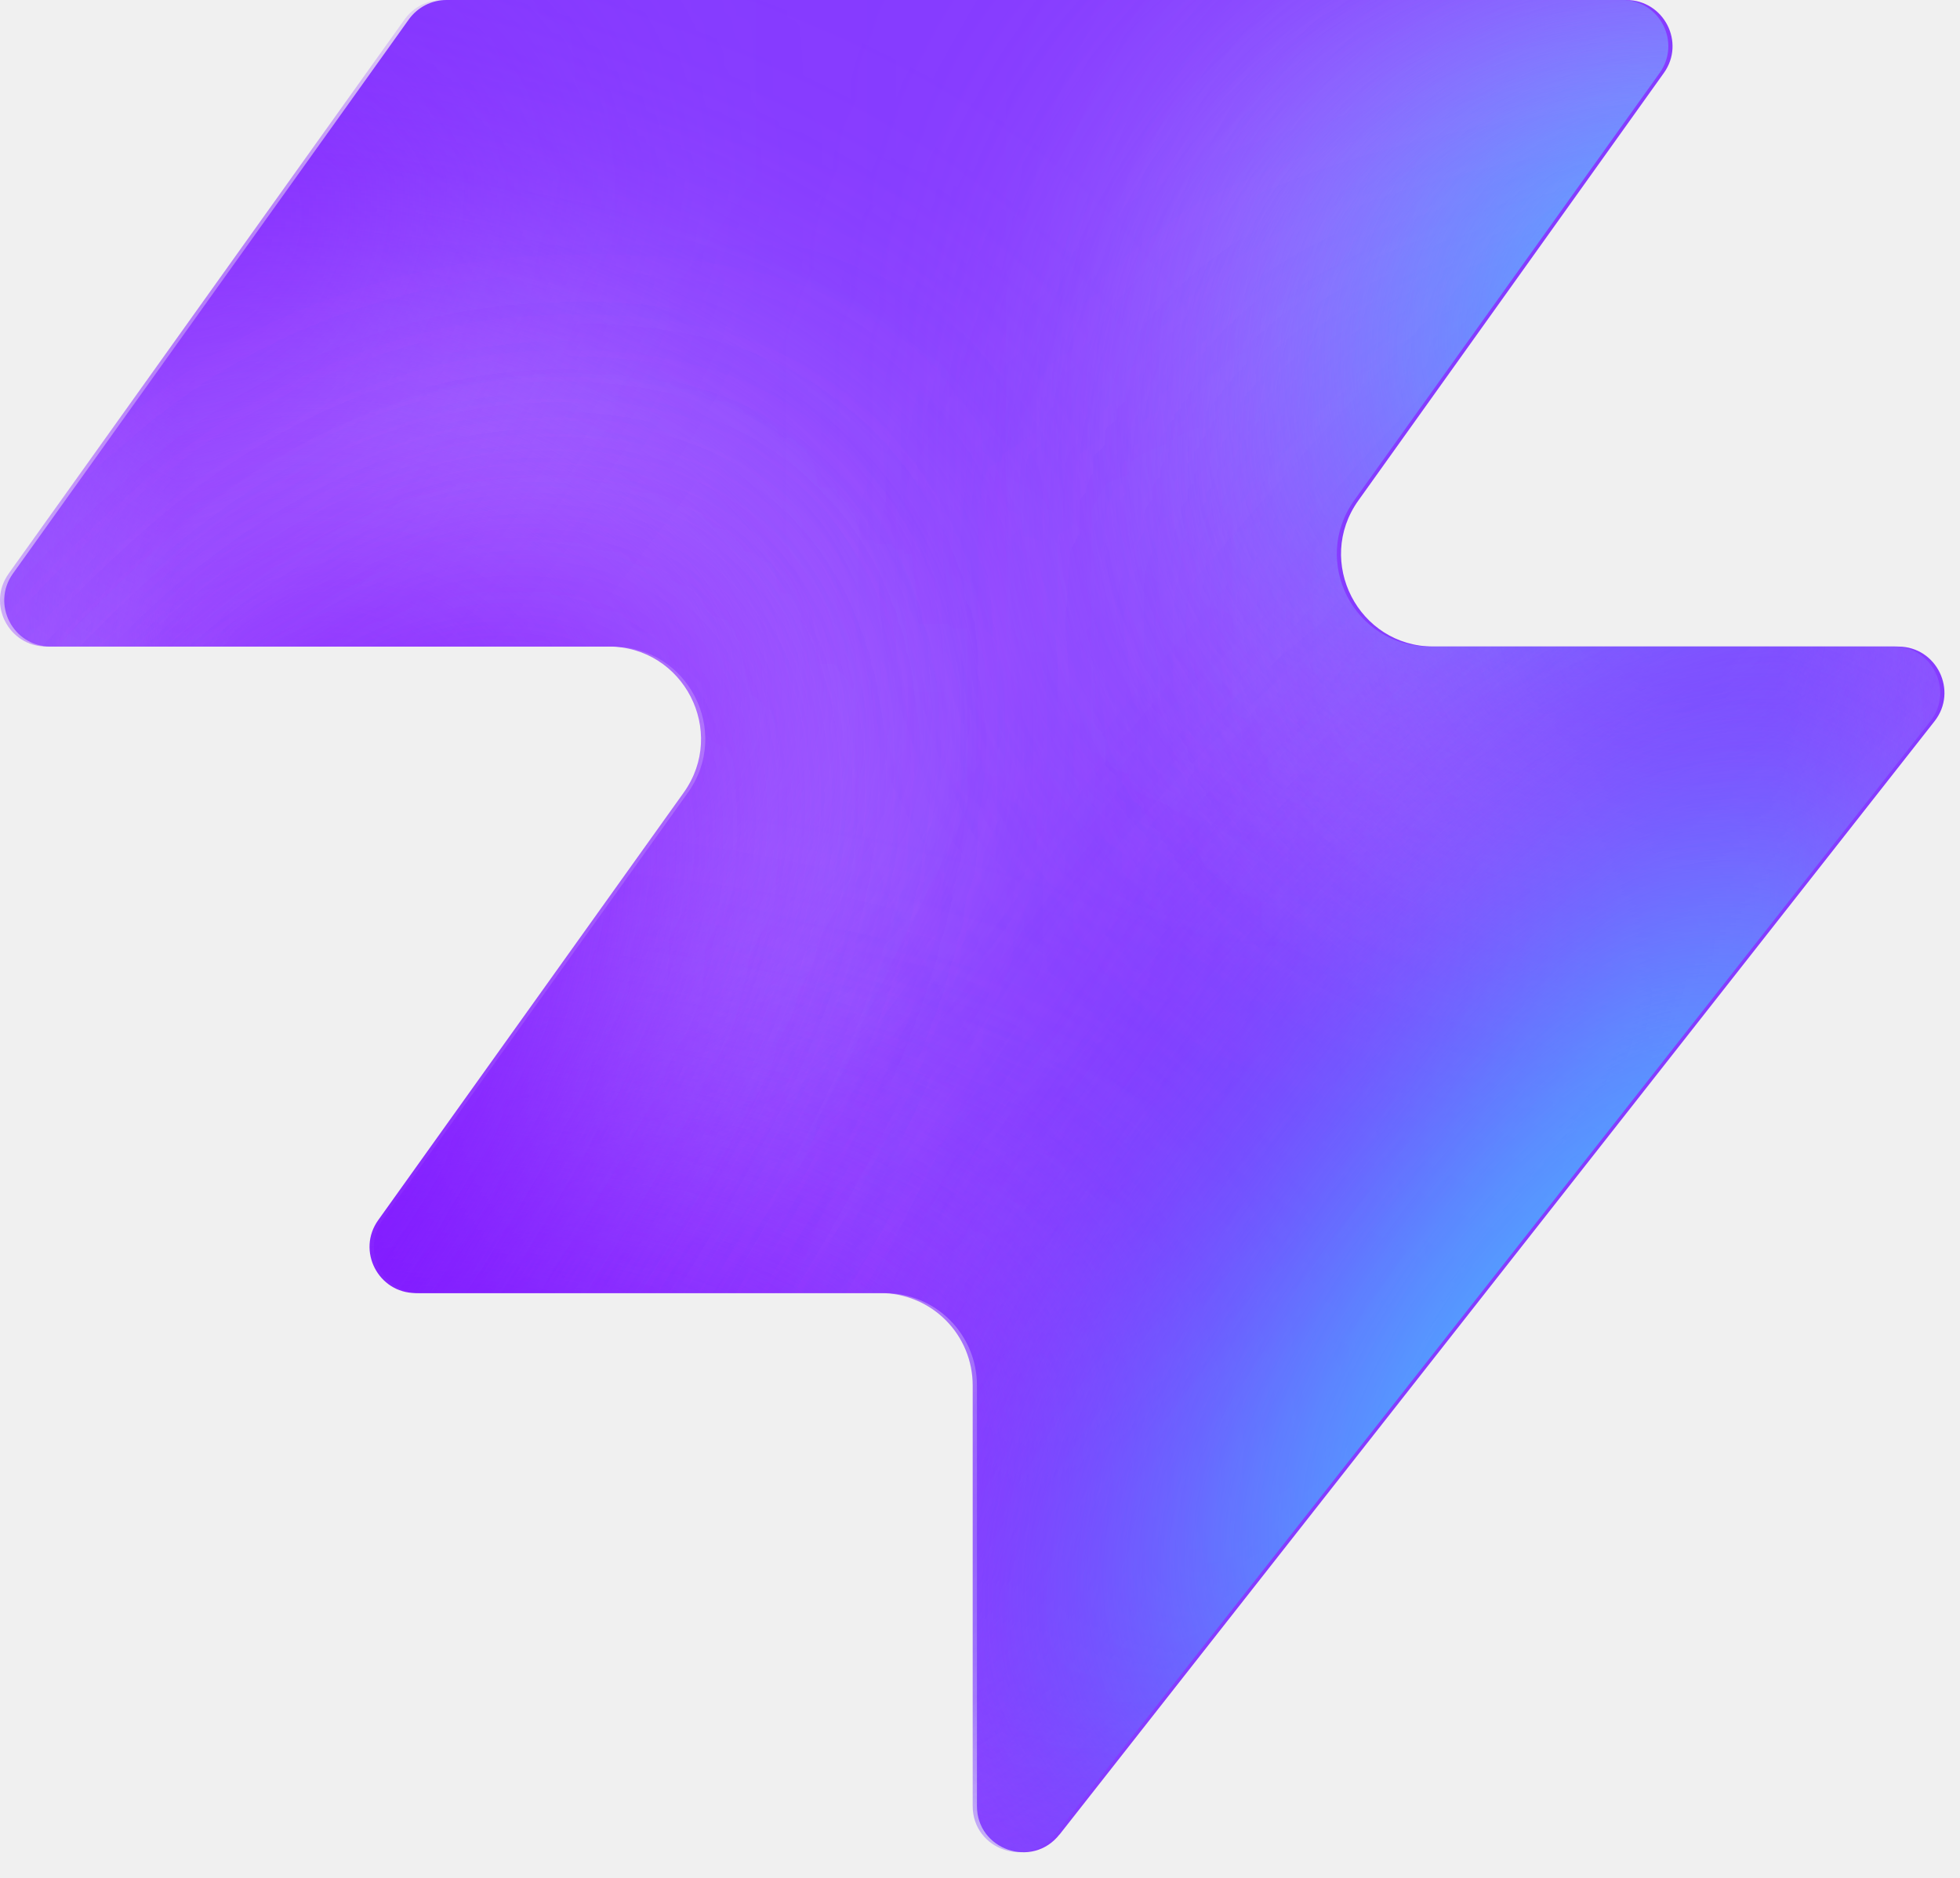
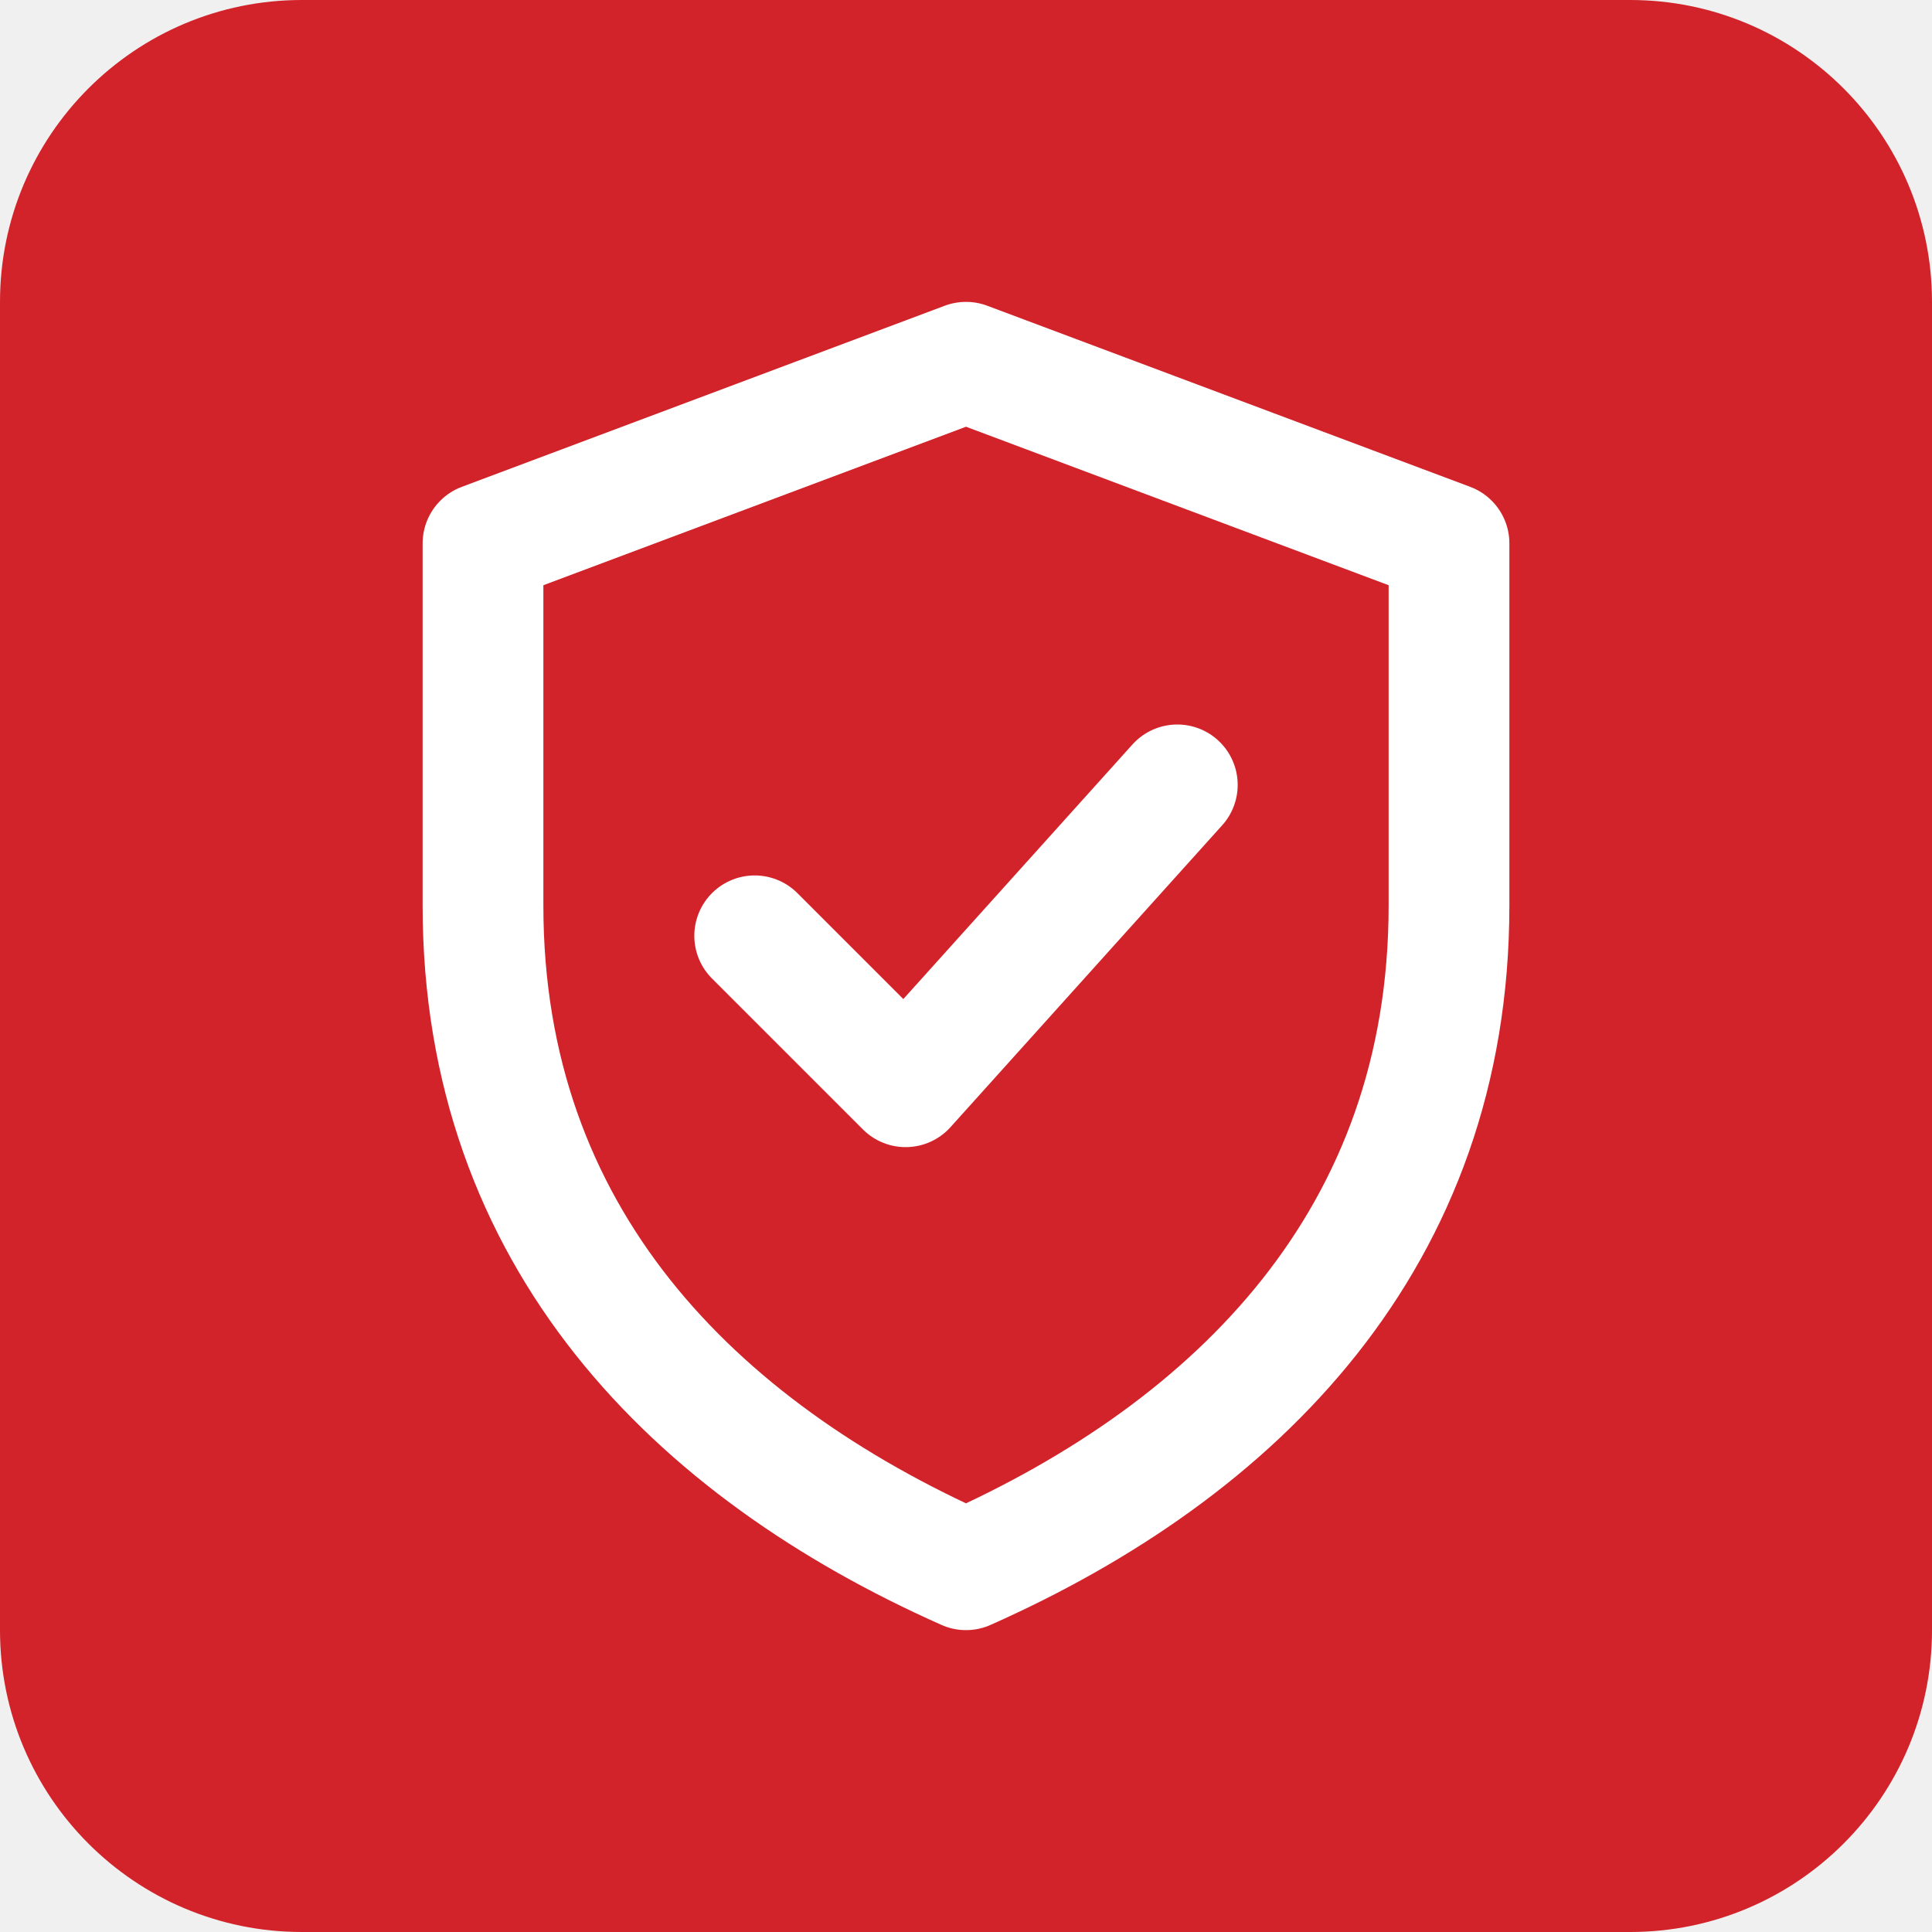
- <svg xmlns="http://www.w3.org/2000/svg" width="48" height="46" fill="none" viewBox="0 0 48 46">
-   <path fill="#863bff" d="M25.946 44.938c-.664.845-2.021.375-2.021-.698V33.937a2.26 2.26 0 0 0-2.262-2.262H10.287c-.92 0-1.456-1.04-.92-1.788l7.48-10.471c1.07-1.497 0-3.578-1.842-3.578H1.237c-.92 0-1.456-1.04-.92-1.788L10.013.474c.214-.297.556-.474.92-.474h28.894c.92 0 1.456 1.04.92 1.788l-7.48 10.471c-1.07 1.498 0 3.579 1.842 3.579h11.377c.943 0 1.473 1.088.89 1.83L25.947 44.94z" style="fill:#863bff;fill:color(display-p3 .525 .23 1);fill-opacity:1" />
-   <mask id="a" width="48" height="46" x="0" y="0" maskUnits="userSpaceOnUse" style="mask-type:alpha">
-     <path fill="#000" d="M25.842 44.938c-.664.844-2.021.375-2.021-.698V33.937a2.26 2.26 0 0 0-2.262-2.262H10.183c-.92 0-1.456-1.04-.92-1.788l7.48-10.471c1.07-1.498 0-3.579-1.842-3.579H1.133c-.92 0-1.456-1.04-.92-1.787L9.91.473c.214-.297.556-.474.92-.474h28.894c.92 0 1.456 1.04.92 1.788l-7.48 10.471c-1.07 1.498 0 3.578 1.842 3.578h11.377c.943 0 1.473 1.088.89 1.832L25.843 44.94z" style="fill:#000;fill-opacity:1" />
-   </mask>
-   <g mask="url(#a)">
-     <g filter="url(#b)">
-       <ellipse cx="5.508" cy="14.704" fill="#ede6ff" rx="5.508" ry="14.704" style="fill:#ede6ff;fill:color(display-p3 .927 .903 1);fill-opacity:1" transform="matrix(.00324 1 1 -.00324 -4.47 31.516)" />
-     </g>
-     <g filter="url(#c)">
-       <ellipse cx="10.399" cy="29.851" fill="#ede6ff" rx="10.399" ry="29.851" style="fill:#ede6ff;fill:color(display-p3 .927 .903 1);fill-opacity:1" transform="matrix(.00324 1 1 -.00324 -39.328 7.883)" />
-     </g>
-     <g filter="url(#d)">
-       <ellipse cx="5.508" cy="30.487" fill="#7e14ff" rx="5.508" ry="30.487" style="fill:#7e14ff;fill:color(display-p3 .492 .077 1);fill-opacity:1" transform="rotate(89.814 -25.913 -14.639)scale(1 -1)" />
-     </g>
-     <g filter="url(#e)">
-       <ellipse cx="5.508" cy="30.599" fill="#7e14ff" rx="5.508" ry="30.599" style="fill:#7e14ff;fill:color(display-p3 .492 .077 1);fill-opacity:1" transform="rotate(89.814 -32.644 -3.334)scale(1 -1)" />
-     </g>
-     <g filter="url(#f)">
-       <ellipse cx="5.508" cy="30.599" fill="#7e14ff" rx="5.508" ry="30.599" style="fill:#7e14ff;fill:color(display-p3 .492 .077 1);fill-opacity:1" transform="matrix(.00324 1 1 -.00324 -34.34 30.47)" />
-     </g>
-     <g filter="url(#g)">
-       <ellipse cx="14.072" cy="22.078" fill="#ede6ff" rx="14.072" ry="22.078" style="fill:#ede6ff;fill:color(display-p3 .927 .903 1);fill-opacity:1" transform="rotate(93.35 24.506 48.493)scale(-1 1)" />
-     </g>
-     <g filter="url(#h)">
-       <ellipse cx="3.47" cy="21.501" fill="#7e14ff" rx="3.47" ry="21.501" style="fill:#7e14ff;fill:color(display-p3 .492 .077 1);fill-opacity:1" transform="rotate(89.009 28.708 47.59)scale(-1 1)" />
-     </g>
-     <g filter="url(#i)">
-       <ellipse cx="3.47" cy="21.501" fill="#7e14ff" rx="3.47" ry="21.501" style="fill:#7e14ff;fill:color(display-p3 .492 .077 1);fill-opacity:1" transform="rotate(89.009 28.708 47.59)scale(-1 1)" />
-     </g>
-     <g filter="url(#j)">
-       <ellipse cx=".387" cy="8.972" fill="#7e14ff" rx="4.407" ry="29.108" style="fill:#7e14ff;fill:color(display-p3 .492 .077 1);fill-opacity:1" transform="rotate(39.51 .387 8.972)" />
-     </g>
-     <g filter="url(#k)">
-       <ellipse cx="47.523" cy="-6.092" fill="#7e14ff" rx="4.407" ry="29.108" style="fill:#7e14ff;fill:color(display-p3 .492 .077 1);fill-opacity:1" transform="rotate(37.892 47.523 -6.092)" />
-     </g>
-     <g filter="url(#l)">
-       <ellipse cx="41.412" cy="6.333" fill="#47bfff" rx="5.971" ry="9.665" style="fill:#47bfff;fill:color(display-p3 .28 .748 1);fill-opacity:1" transform="rotate(37.892 41.412 6.333)" />
-     </g>
-     <g filter="url(#m)">
-       <ellipse cx="-1.879" cy="38.332" fill="#7e14ff" rx="4.407" ry="29.108" style="fill:#7e14ff;fill:color(display-p3 .492 .077 1);fill-opacity:1" transform="rotate(37.892 -1.88 38.332)" />
-     </g>
-     <g filter="url(#n)">
-       <ellipse cx="-1.879" cy="38.332" fill="#7e14ff" rx="4.407" ry="29.108" style="fill:#7e14ff;fill:color(display-p3 .492 .077 1);fill-opacity:1" transform="rotate(37.892 -1.88 38.332)" />
-     </g>
-     <g filter="url(#o)">
-       <ellipse cx="35.651" cy="29.907" fill="#7e14ff" rx="4.407" ry="29.108" style="fill:#7e14ff;fill:color(display-p3 .492 .077 1);fill-opacity:1" transform="rotate(37.892 35.651 29.907)" />
-     </g>
-     <g filter="url(#p)">
-       <ellipse cx="38.418" cy="32.4" fill="#47bfff" rx="5.971" ry="15.297" style="fill:#47bfff;fill:color(display-p3 .28 .748 1);fill-opacity:1" transform="rotate(37.892 38.418 32.4)" />
-     </g>
-   </g>
-   <defs>
-     <filter id="b" width="60.045" height="41.654" x="-19.77" y="16.149" color-interpolation-filters="sRGB" filterUnits="userSpaceOnUse">
-       <feFlood flood-opacity="0" result="BackgroundImageFix" />
-       <feBlend in="SourceGraphic" in2="BackgroundImageFix" result="shape" />
-       <feGaussianBlur result="effect1_foregroundBlur_2002_17158" stdDeviation="7.659" />
-     </filter>
-     <filter id="c" width="90.34" height="51.437" x="-54.613" y="-7.533" color-interpolation-filters="sRGB" filterUnits="userSpaceOnUse">
-       <feFlood flood-opacity="0" result="BackgroundImageFix" />
-       <feBlend in="SourceGraphic" in2="BackgroundImageFix" result="shape" />
-       <feGaussianBlur result="effect1_foregroundBlur_2002_17158" stdDeviation="7.659" />
-     </filter>
-     <filter id="d" width="79.355" height="29.4" x="-49.64" y="2.03" color-interpolation-filters="sRGB" filterUnits="userSpaceOnUse">
-       <feFlood flood-opacity="0" result="BackgroundImageFix" />
-       <feBlend in="SourceGraphic" in2="BackgroundImageFix" result="shape" />
-       <feGaussianBlur result="effect1_foregroundBlur_2002_17158" stdDeviation="4.596" />
-     </filter>
-     <filter id="e" width="79.579" height="29.4" x="-45.045" y="20.029" color-interpolation-filters="sRGB" filterUnits="userSpaceOnUse">
-       <feFlood flood-opacity="0" result="BackgroundImageFix" />
-       <feBlend in="SourceGraphic" in2="BackgroundImageFix" result="shape" />
-       <feGaussianBlur result="effect1_foregroundBlur_2002_17158" stdDeviation="4.596" />
-     </filter>
-     <filter id="f" width="79.579" height="29.4" x="-43.513" y="21.178" color-interpolation-filters="sRGB" filterUnits="userSpaceOnUse">
-       <feFlood flood-opacity="0" result="BackgroundImageFix" />
-       <feBlend in="SourceGraphic" in2="BackgroundImageFix" result="shape" />
-       <feGaussianBlur result="effect1_foregroundBlur_2002_17158" stdDeviation="4.596" />
-     </filter>
-     <filter id="g" width="74.749" height="58.852" x="15.756" y="-17.901" color-interpolation-filters="sRGB" filterUnits="userSpaceOnUse">
-       <feFlood flood-opacity="0" result="BackgroundImageFix" />
-       <feBlend in="SourceGraphic" in2="BackgroundImageFix" result="shape" />
-       <feGaussianBlur result="effect1_foregroundBlur_2002_17158" stdDeviation="7.659" />
-     </filter>
-     <filter id="h" width="61.377" height="25.362" x="23.548" y="2.284" color-interpolation-filters="sRGB" filterUnits="userSpaceOnUse">
-       <feFlood flood-opacity="0" result="BackgroundImageFix" />
-       <feBlend in="SourceGraphic" in2="BackgroundImageFix" result="shape" />
-       <feGaussianBlur result="effect1_foregroundBlur_2002_17158" stdDeviation="4.596" />
-     </filter>
-     <filter id="i" width="61.377" height="25.362" x="23.548" y="2.284" color-interpolation-filters="sRGB" filterUnits="userSpaceOnUse">
-       <feFlood flood-opacity="0" result="BackgroundImageFix" />
-       <feBlend in="SourceGraphic" in2="BackgroundImageFix" result="shape" />
-       <feGaussianBlur result="effect1_foregroundBlur_2002_17158" stdDeviation="4.596" />
-     </filter>
-     <filter id="j" width="56.045" height="63.649" x="-27.636" y="-22.853" color-interpolation-filters="sRGB" filterUnits="userSpaceOnUse">
-       <feFlood flood-opacity="0" result="BackgroundImageFix" />
-       <feBlend in="SourceGraphic" in2="BackgroundImageFix" result="shape" />
-       <feGaussianBlur result="effect1_foregroundBlur_2002_17158" stdDeviation="4.596" />
-     </filter>
-     <filter id="k" width="54.814" height="64.646" x="20.116" y="-38.415" color-interpolation-filters="sRGB" filterUnits="userSpaceOnUse">
-       <feFlood flood-opacity="0" result="BackgroundImageFix" />
-       <feBlend in="SourceGraphic" in2="BackgroundImageFix" result="shape" />
-       <feGaussianBlur result="effect1_foregroundBlur_2002_17158" stdDeviation="4.596" />
-     </filter>
-     <filter id="l" width="33.541" height="35.313" x="24.641" y="-11.323" color-interpolation-filters="sRGB" filterUnits="userSpaceOnUse">
-       <feFlood flood-opacity="0" result="BackgroundImageFix" />
-       <feBlend in="SourceGraphic" in2="BackgroundImageFix" result="shape" />
-       <feGaussianBlur result="effect1_foregroundBlur_2002_17158" stdDeviation="4.596" />
-     </filter>
-     <filter id="m" width="54.814" height="64.646" x="-29.286" y="6.009" color-interpolation-filters="sRGB" filterUnits="userSpaceOnUse">
-       <feFlood flood-opacity="0" result="BackgroundImageFix" />
-       <feBlend in="SourceGraphic" in2="BackgroundImageFix" result="shape" />
-       <feGaussianBlur result="effect1_foregroundBlur_2002_17158" stdDeviation="4.596" />
-     </filter>
-     <filter id="n" width="54.814" height="64.646" x="-29.286" y="6.009" color-interpolation-filters="sRGB" filterUnits="userSpaceOnUse">
-       <feFlood flood-opacity="0" result="BackgroundImageFix" />
-       <feBlend in="SourceGraphic" in2="BackgroundImageFix" result="shape" />
-       <feGaussianBlur result="effect1_foregroundBlur_2002_17158" stdDeviation="4.596" />
-     </filter>
-     <filter id="o" width="54.814" height="64.646" x="8.244" y="-2.416" color-interpolation-filters="sRGB" filterUnits="userSpaceOnUse">
-       <feFlood flood-opacity="0" result="BackgroundImageFix" />
-       <feBlend in="SourceGraphic" in2="BackgroundImageFix" result="shape" />
-       <feGaussianBlur result="effect1_foregroundBlur_2002_17158" stdDeviation="4.596" />
-     </filter>
-     <filter id="p" width="39.409" height="43.623" x="18.713" y="10.588" color-interpolation-filters="sRGB" filterUnits="userSpaceOnUse">
-       <feFlood flood-opacity="0" result="BackgroundImageFix" />
-       <feBlend in="SourceGraphic" in2="BackgroundImageFix" result="shape" />
-       <feGaussianBlur result="effect1_foregroundBlur_2002_17158" stdDeviation="4.596" />
-     </filter>
-   </defs>
+ <svg xmlns="http://www.w3.org/2000/svg" viewBox="0 0 64 64">
+   <rect width="64" height="64" rx="10" fill="#d2232a" />
+   <path d="M32 12 48 18v12c0 11-7 18-16 22-9-4-16-11-16-22V18z" fill="none" stroke="#fff" stroke-width="4" stroke-linejoin="round" />
+   <path d="m25 31 5 5 9-10" fill="none" stroke="#fff" stroke-width="4" stroke-linecap="round" stroke-linejoin="round" />
</svg>
